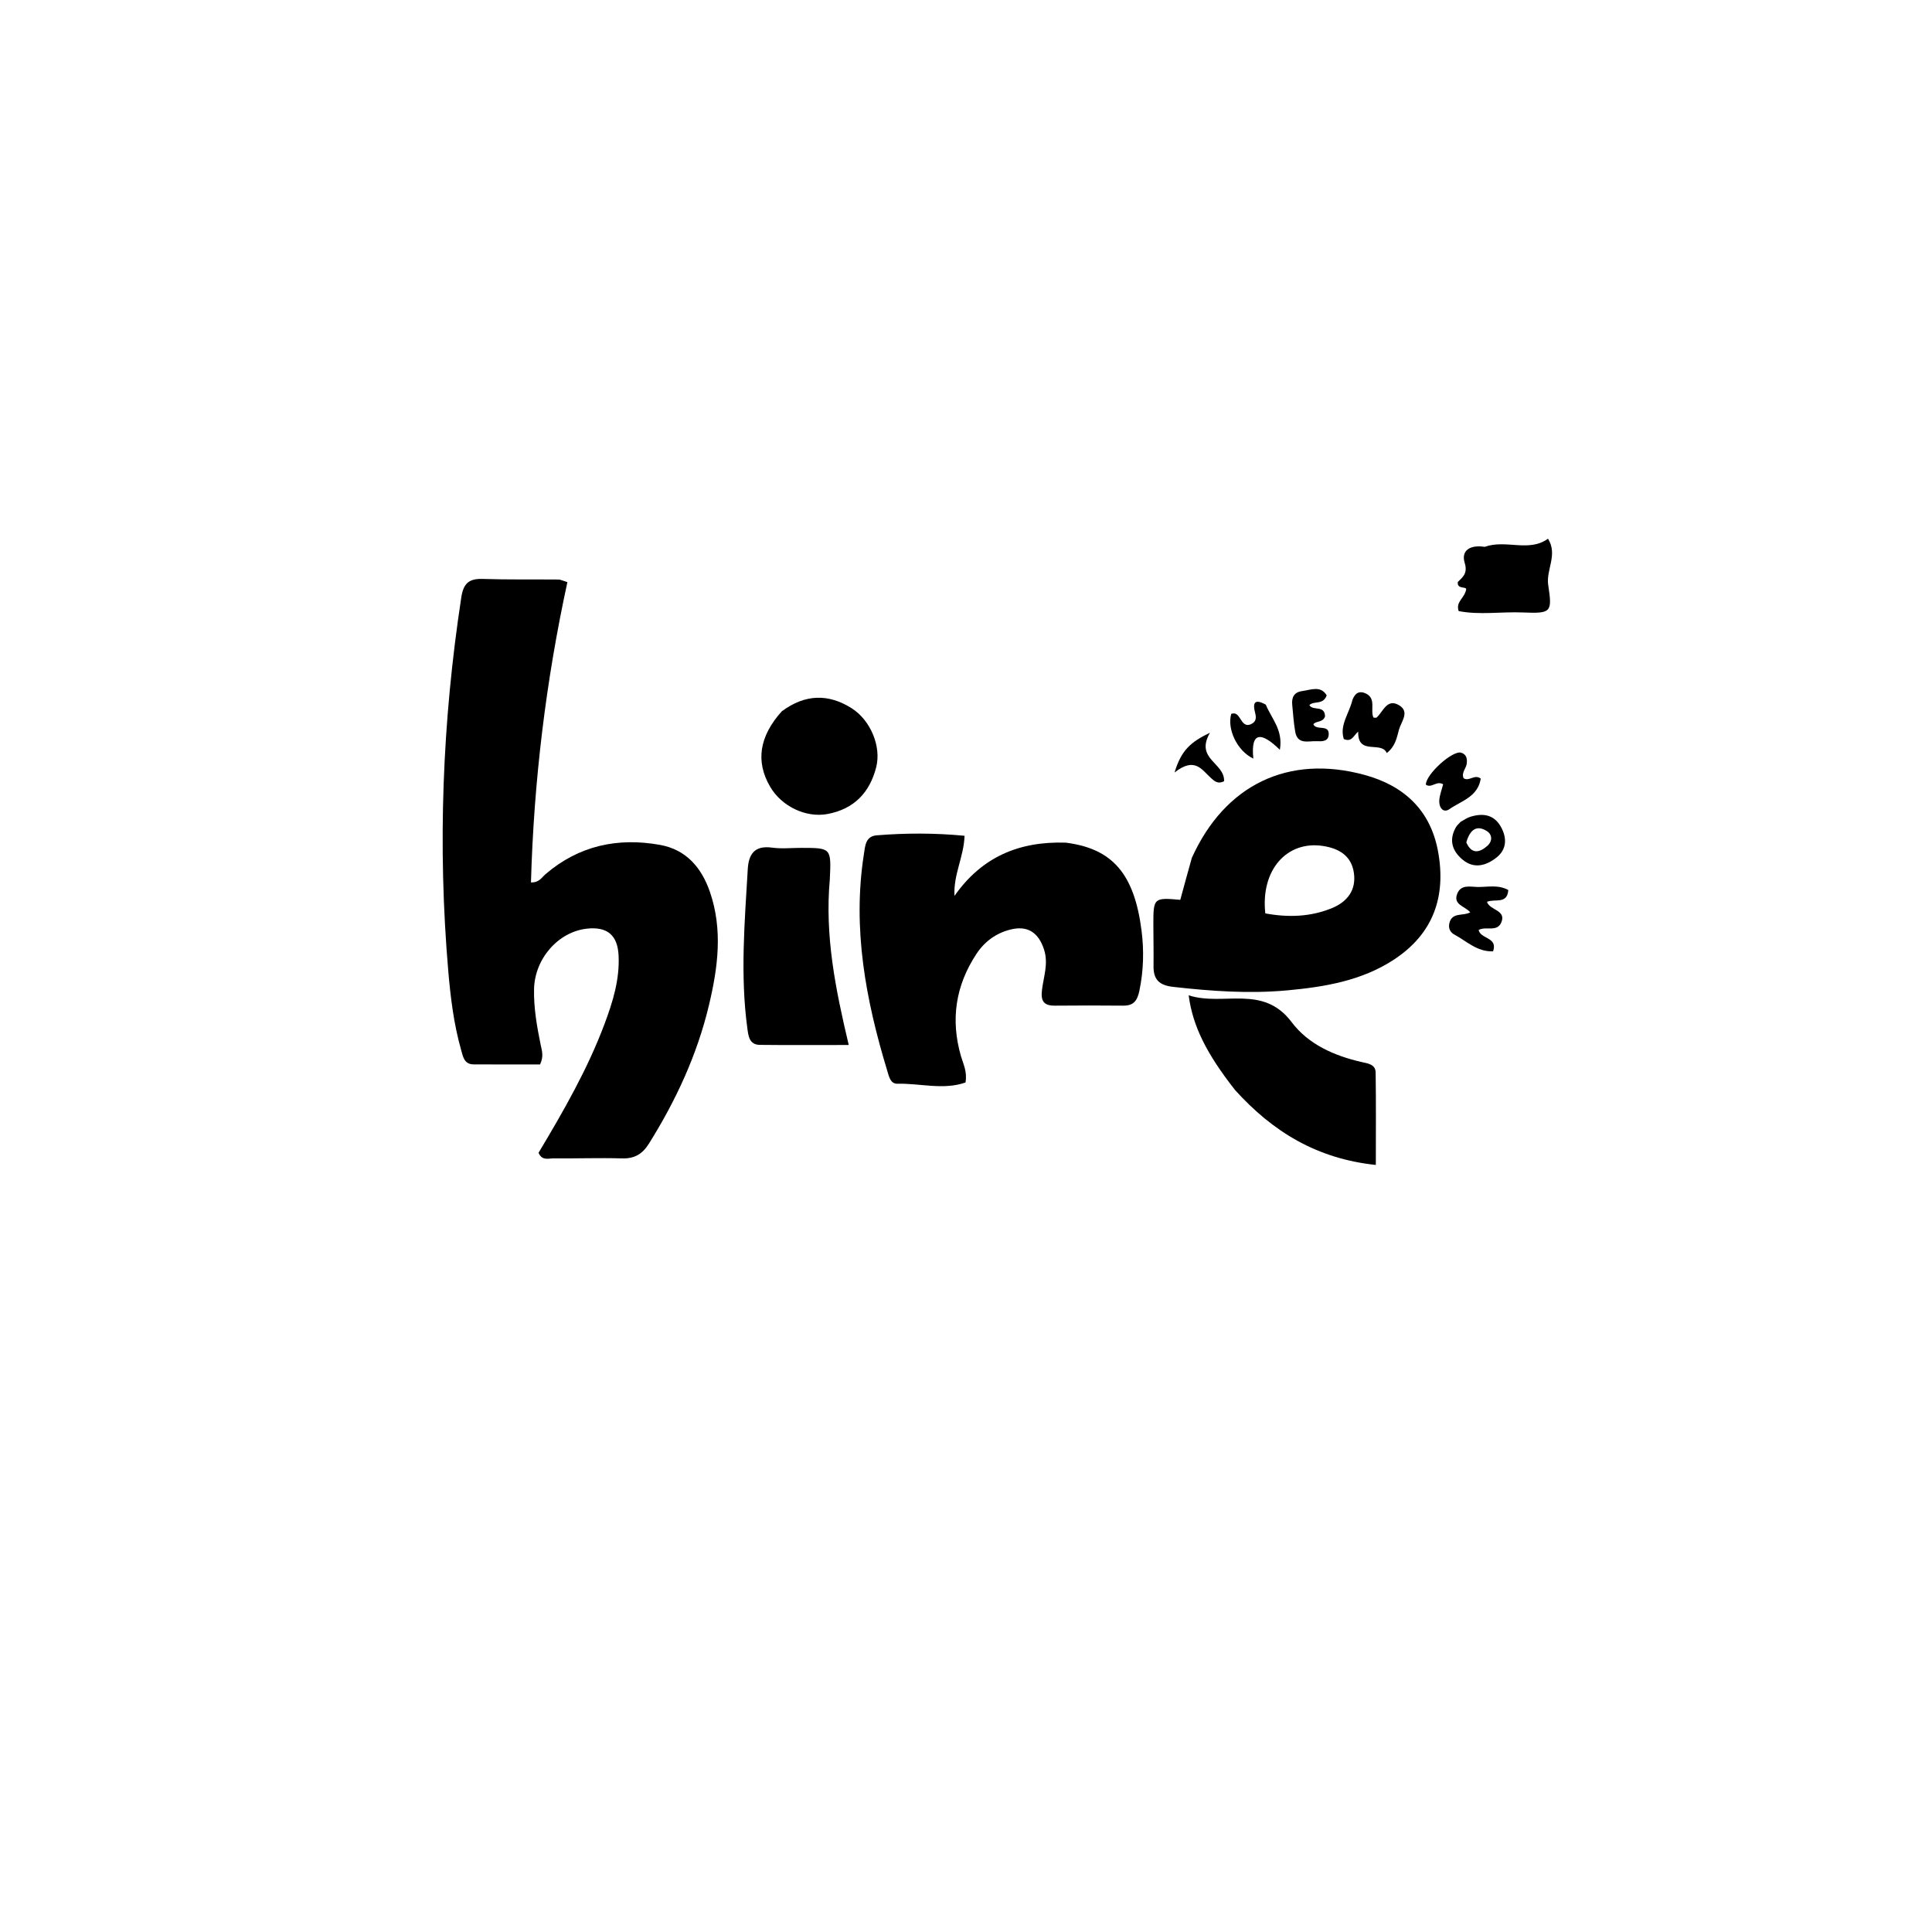
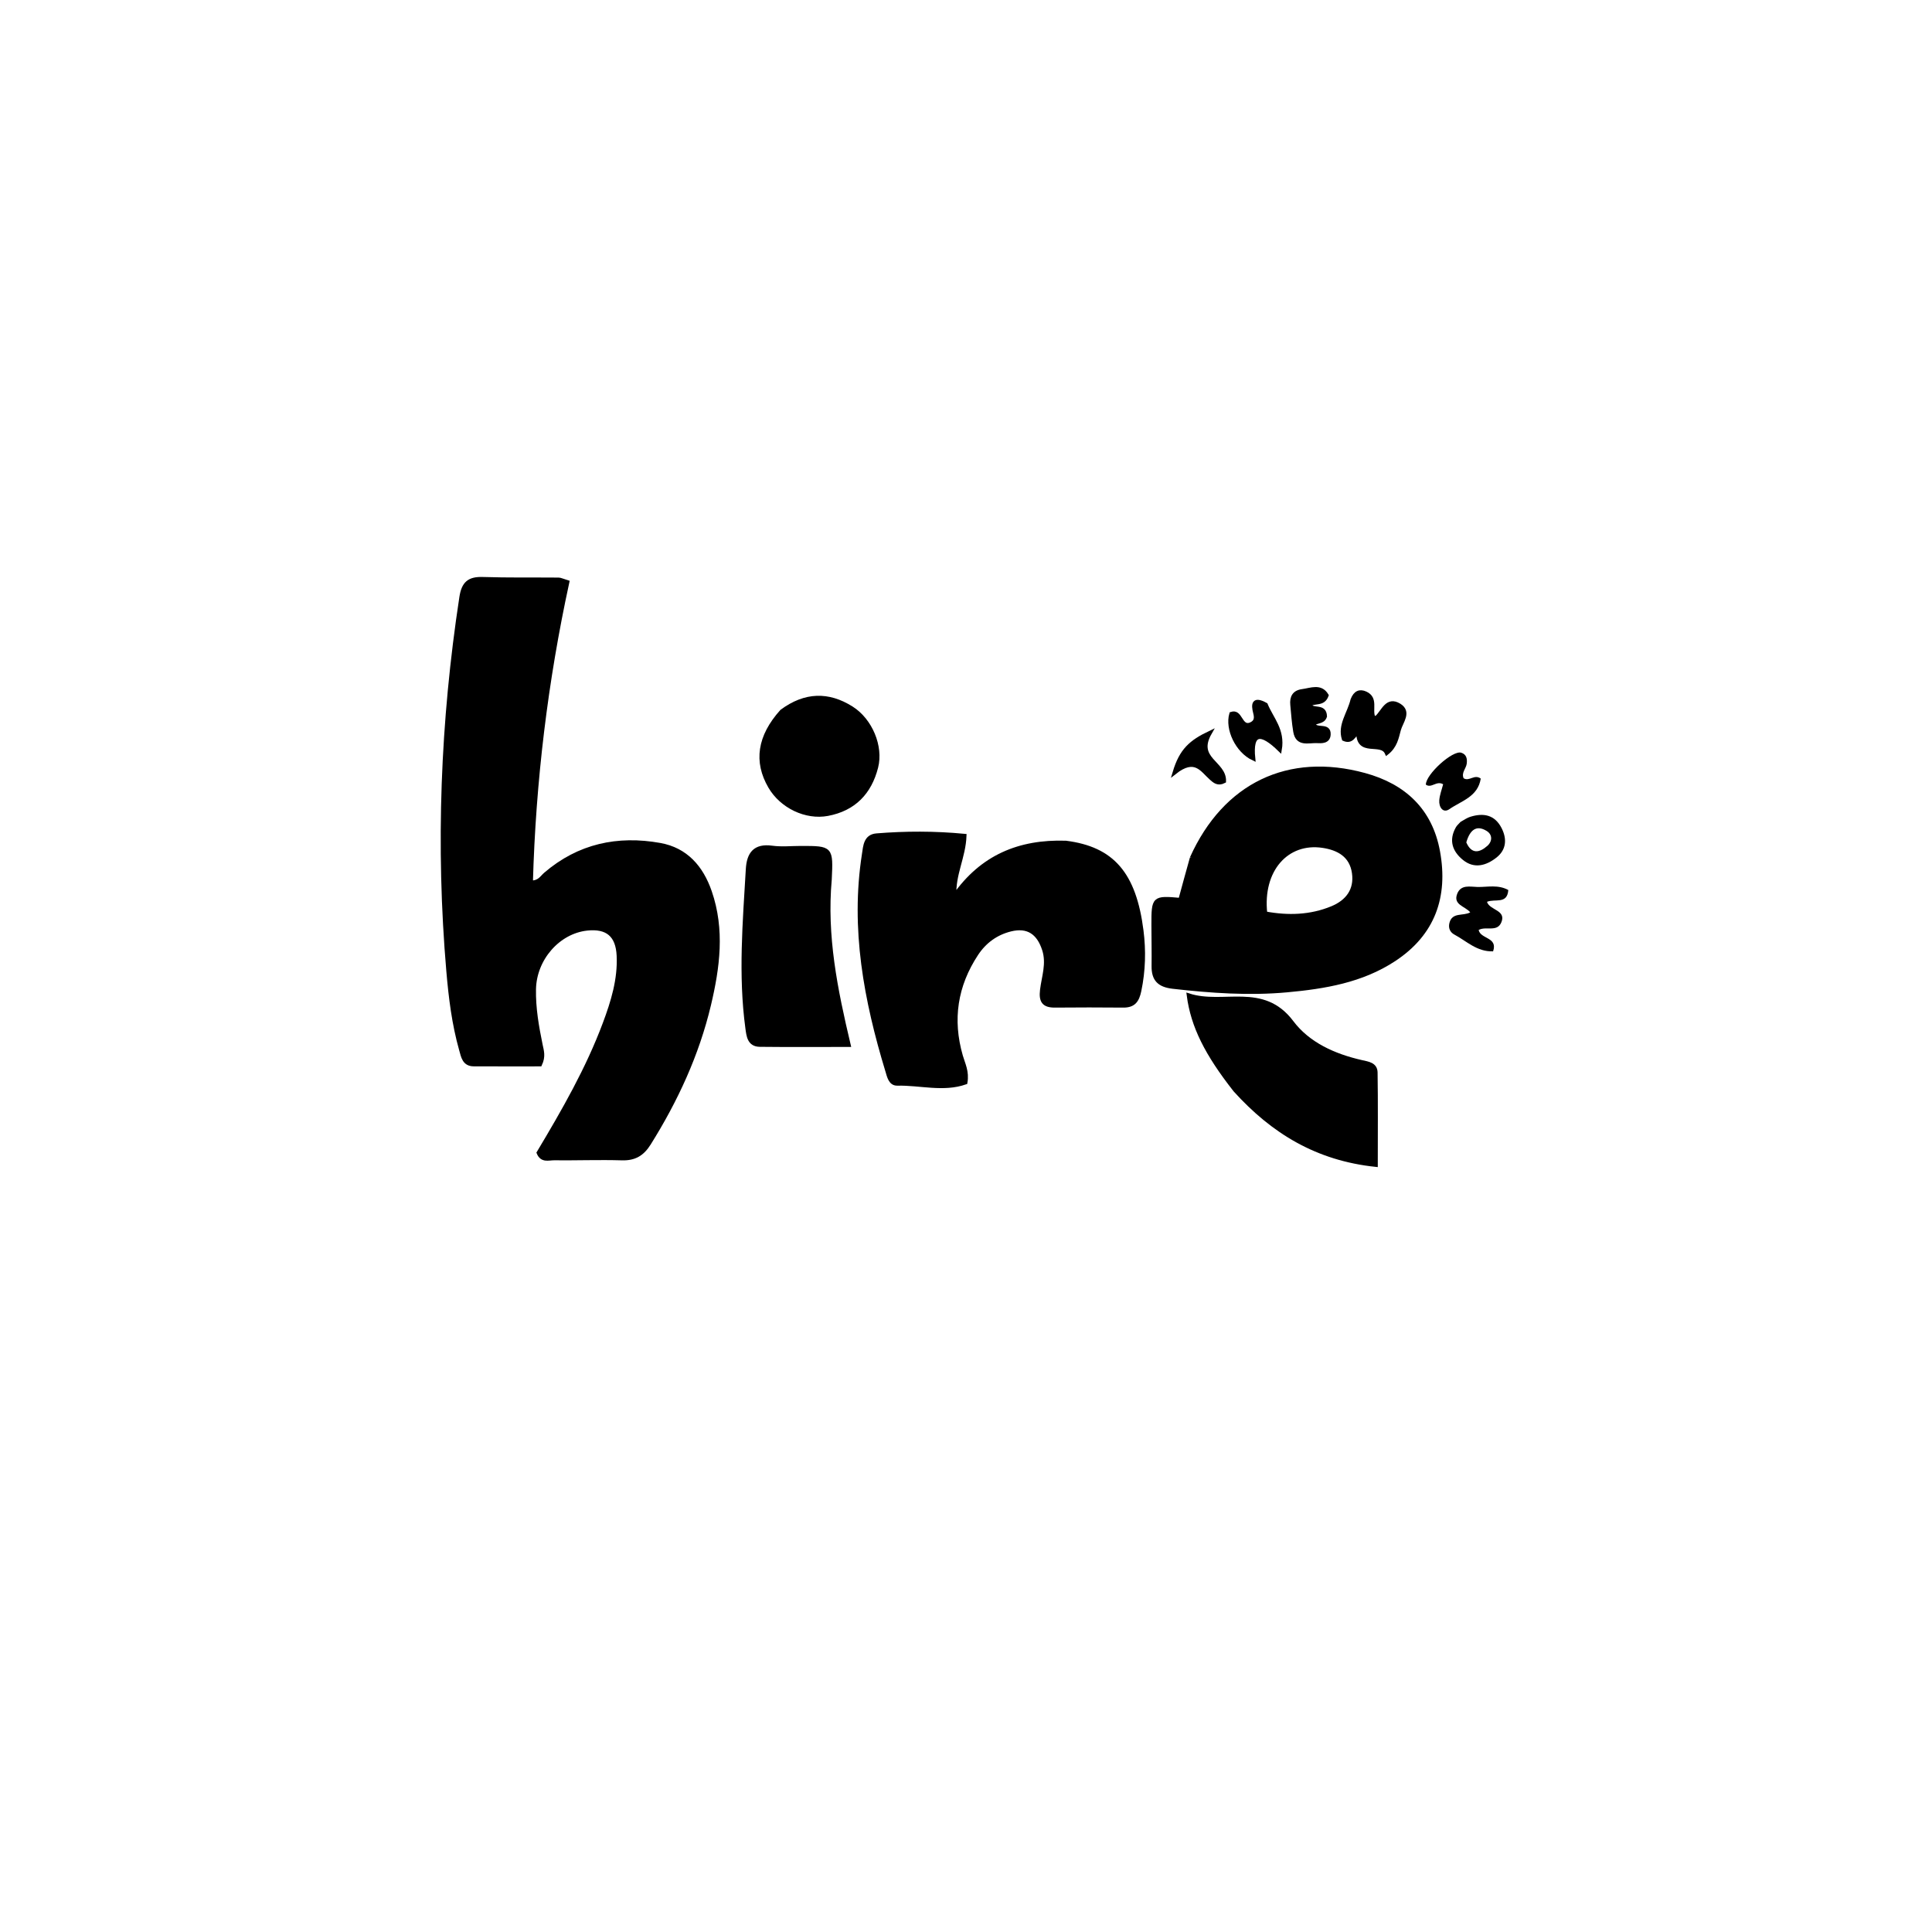
<svg xmlns="http://www.w3.org/2000/svg" version="1.1" id="Layer_1" x="0px" y="0px" width="100%" viewBox="0 0 496 496" enable-background="new 0 0 496 496" xml:space="preserve">
-   <path fill="#000000" opacity="1" stroke="none" d=" M138.263,295.952   C144.761,285.09 150.888,274.405 155.228,262.807   C157.336,257.173 159.105,251.454 158.81,245.323   C158.558,240.086 155.917,237.846 150.69,238.412   C143.322,239.21 137.258,246.123 137.105,253.972   C137.011,258.824 137.853,263.577 138.823,268.306   C139.122,269.763 139.636,271.193 138.653,273.271   C133.161,273.271 127.389,273.291 121.617,273.261   C119.158,273.248 118.868,271.274 118.368,269.503   C116.504,262.91 115.671,256.124 115.089,249.35   C112.332,217.218 113.558,185.214 118.432,153.329   C118.979,149.753 120.429,148.517 123.925,148.629   C130.415,148.836 136.915,148.727 143.411,148.782   C143.878,148.786 144.343,149.047 145.667,149.45   C140.157,174.809 137.044,200.511 136.313,226.544   C138.443,226.603 139.077,225.262 140.035,224.438   C148.599,217.078 158.604,214.96 169.445,216.907   C176.086,218.099 180.079,222.658 182.25,228.956   C185.6,238.675 184.311,248.378 182.026,257.991   C178.997,270.735 173.56,282.483 166.615,293.577   C164.928,296.273 162.918,297.488 159.696,297.394   C153.871,297.222 148.036,297.445 142.206,297.384   C140.838,297.37 139.139,298.069 138.263,295.952  z" />
-   <path fill="#000000" opacity="1" stroke="none" d=" M305.973,220.254   C314.461,201.434 330.802,193.611 350.319,198.941   C360.453,201.708 367.265,207.999 369.2,218.648   C371.298,230.196 367.958,239.713 357.915,246.324   C349.603,251.795 340.073,253.375 330.434,254.259   C320.646,255.156 310.886,254.461 301.128,253.351   C297.553,252.944 296.098,251.427 296.144,247.995   C296.191,244.502 296.109,241.008 296.102,237.514   C296.088,230.49 296.178,230.407 303.013,231.012   C303.947,227.574 304.891,224.097 305.973,220.254  M324.842,234.495   C330.682,235.574 336.46,235.413 341.99,233.122   C345.899,231.503 348.21,228.521 347.584,224.109   C346.946,219.617 343.641,217.775 339.552,217.17   C330.389,215.814 323.606,223.325 324.842,234.495  z" />
-   <path fill="#000000" opacity="1" stroke="none" d=" M273.612,216.333   C285.583,217.852 291.211,224.31 293.07,238.93   C293.718,244.027 293.592,249.199 292.516,254.341   C291.979,256.913 291.039,258.206 288.354,258.18   C282.523,258.124 276.691,258.125 270.86,258.18   C268.006,258.207 267.154,257.063 267.502,254.172   C267.913,250.762 269.2,247.416 268.046,243.814   C266.651,239.462 263.883,237.529 259.429,238.637   C255.735,239.556 252.785,241.703 250.687,244.881   C245.33,252.996 243.996,261.739 246.695,271.104   C247.284,273.149 248.367,275.117 247.869,277.91   C242.182,279.904 236.216,278.092 230.361,278.222   C228.582,278.261 228.223,276.341 227.793,274.927   C222.277,256.782 218.807,238.41 221.777,219.35   C222.104,217.253 222.169,214.686 225.051,214.453   C232.478,213.852 239.907,213.833 247.632,214.567   C247.433,220.046 244.738,224.527 245.045,229.998   C252.076,219.984 261.619,215.954 273.612,216.333  z" />
-   <path fill="#000000" opacity="1" stroke="none" d=" M317.092,279.863   C309.794,270.572 306.21,263.473 305.165,255.527   C314.109,258.418 324.208,252.577 331.626,262.442   C335.877,268.094 342.532,271.052 349.529,272.646   C351.192,273.025 353.134,273.229 353.167,275.344   C353.287,283.105 353.215,290.868 353.215,299.074   C338.11,297.485 326.789,290.579 317.092,279.863  z" />
-   <path fill="#000000" opacity="1" stroke="none" d=" M213.037,225.783   C211.728,240.3 214.496,253.938 217.895,268.279   C209.907,268.279 202.48,268.336 195.054,268.249   C192.324,268.218 192.122,265.89 191.859,263.943   C190.017,250.342 191.178,236.742 191.971,223.144   C192.2,219.217 193.773,217.002 198.203,217.612   C200.652,217.949 203.184,217.672 205.679,217.675   C213.419,217.681 213.419,217.682 213.037,225.783  z" />
-   <path fill="#000000" opacity="1" stroke="none" d=" M200.699,182.619   C206.73,178.149 212.688,178.078 218.604,181.803   C223.516,184.895 226.298,191.655 224.948,196.959   C223.289,203.474 219.264,207.693 212.484,208.974   C206.928,210.024 200.67,207.05 197.7,201.947   C193.97,195.539 194.885,189.093 200.699,182.619  z" />
-   <path fill="#000000" opacity="1" stroke="none" d=" M381.165,140.391   C386.67,138.422 392.488,141.872 397.416,138.298   C400.001,142.42 396.881,146.246 397.47,150.169   C398.528,157.21 398.319,157.538 390.919,157.234   C385.404,157.008 379.815,157.938 374.476,156.879   C373.693,154.421 375.922,153.68 376.405,151.362   C376.576,150.432 374.053,151.432 374.249,149.423   C375.305,148.322 376.907,147.348 376.039,144.545   C375.021,141.257 377.495,139.816 381.165,140.391  z" />
-   <path fill="#000000" opacity="1" stroke="none" d=" M347.22,179.657   C347.955,177.751 349.12,177.354 350.548,177.995   C353.43,179.289 351.717,182.171 352.597,184.219   C352.867,184.219 353.279,184.346 353.439,184.199   C355.128,182.648 356.102,179.178 359.22,181.08   C362.002,182.777 359.708,185.3 359.152,187.332   C358.604,189.338 358.264,191.583 356.028,193.325   C354.607,190.103 348.523,194.093 348.693,187.824   C347.545,188.728 347.08,190.655 344.989,189.728   C343.854,186.16 346.355,183.237 347.22,179.657  z" />
-   <path fill="#000000" opacity="1" stroke="none" d=" M383.316,244.239   C379.169,244.381 376.524,241.607 373.38,239.933   C372.336,239.378 371.771,238.332 372.102,236.977   C372.806,234.094 375.628,235.256 377.452,234.223   C376.16,232.643 372.973,232.322 374.116,229.438   C375.077,227.013 377.459,227.679 379.339,227.713   C381.911,227.758 384.597,227.052 387.223,228.493   C386.953,232.254 383.796,230.648 381.754,231.526   C382.406,233.705 386.76,233.6 385.438,236.788   C384.354,239.403 381.507,237.691 379.612,238.753   C380.087,241.126 384.6,240.556 383.316,244.239  z" />
-   <path fill="#000000" opacity="1" stroke="none" d=" M380.151,199.887   C379.412,204.592 375.145,205.608 372.092,207.737   C370.46,208.875 369.361,207.18 369.504,205.439   C369.619,204.033 370.16,202.662 370.495,201.343   C368.78,200.332 367.506,202.469 366.06,201.439   C366.036,198.806 372.949,192.528 375.158,193.246   C376.47,193.672 376.715,194.771 376.552,196.052   C376.392,197.317 375.127,198.343 375.747,199.793   C377.187,200.727 378.522,198.656 380.151,199.887  z" />
-   <path fill="#000000" opacity="1" stroke="none" d=" M374.966,211.002   C376.008,210.394 376.713,209.928 377.488,209.688   C380.853,208.647 383.734,209.166 385.485,212.564   C386.939,215.385 386.714,218.172 384.187,220.16   C381.585,222.207 378.49,223.151 375.561,220.756   C372.863,218.551 371.891,215.719 373.751,212.413   C373.99,211.989 374.355,211.635 374.966,211.002  M376.442,216.264   C377.796,219.388 379.871,218.923 381.873,217.13   C383.139,215.996 383.201,214.27 381.666,213.327   C379.057,211.725 377.382,213.017 376.442,216.264  z" />
-   <path fill="#000000" opacity="1" stroke="none" d=" M324.969,180.906   C326.47,184.565 329.459,187.405 328.576,192.496   C323.811,187.829 321.044,187.76 321.769,194.754   C317.6,192.79 314.965,187.135 316.099,183.261   C317.344,182.841 317.87,183.676 318.429,184.548   C319.063,185.537 319.728,186.582 321.194,185.9   C322.523,185.281 322.559,184.268 322.223,182.986   C321.646,180.777 321.808,179.154 324.969,180.906  z" />
-   <path fill="#000000" opacity="1" stroke="none" d=" M340.178,183.911   C339.613,185.557 338.008,184.973 337.168,185.929   C337.924,187.677 341.254,185.836 341.119,188.574   C341.028,190.423 339.329,190.349 338.075,190.285   C335.95,190.177 333.101,191.297 332.512,187.824   C332.126,185.547 331.97,183.23 331.75,180.927   C331.568,179.023 332.233,177.697 334.313,177.416   C336.571,177.112 339.054,175.934 340.601,178.522   C339.675,181.076 337.386,179.823 336.149,181.016   C337.064,182.618 340.079,180.91 340.178,183.911  z" />
-   <path fill="#000000" opacity="1" stroke="none" d=" M314.26,200.563   C312.687,201.383 311.796,200.546 310.935,199.785   C308.569,197.694 306.816,194.152 301.542,198.321   C303.253,192.605 305.717,190.467 310.632,188.114   C306.715,194.918 314.429,195.773 314.26,200.563  z" />
+   <path fill="#000000" opacity="1" stroke="none" d=" M138.263,295.952   C144.761,285.09 150.888,274.405 155.228,262.807   C157.336,257.173 159.105,251.454 158.81,245.323   C158.558,240.086 155.917,237.846 150.69,238.412   C143.322,239.21 137.258,246.123 137.105,253.972   C137.011,258.824 137.853,263.577 138.823,268.306   C139.122,269.763 139.636,271.193 138.653,273.271   C133.161,273.271 127.389,273.291 121.617,273.261   C119.158,273.248 118.868,271.274 118.368,269.503   C116.504,262.91 115.671,256.124 115.089,249.35   C112.332,217.218 113.558,185.214 118.432,153.329   C118.979,149.753 120.429,148.517 123.925,148.629   C130.415,148.836 136.915,148.727 143.411,148.782   C143.878,148.786 144.343,149.047 145.667,149.45   C140.157,174.809 137.044,200.511 136.313,226.544   C138.443,226.603 139.077,225.262 140.035,224.438   C148.599,217.078 158.604,214.96 169.445,216.907   C176.086,218.099 180.079,222.658 182.25,228.956   C185.6,238.675 184.311,248.378 182.026,257.991   C178.997,270.735 173.56,282.483 166.615,293.577   C164.928,296.273 162.918,297.488 159.696,297.394   C153.871,297.222 148.036,297.445 142.206,297.384   C140.838,297.37 139.139,298.069 138.263,295.952  z" data-index="0" style="opacity: 1; visibility: visible; fill: rgb(0, 0, 0); stroke: rgb(0, 0, 0);" />
+   <path fill="#000000" opacity="1" stroke="none" d=" M305.973,220.254   C314.461,201.434 330.802,193.611 350.319,198.941   C360.453,201.708 367.265,207.999 369.2,218.648   C371.298,230.196 367.958,239.713 357.915,246.324   C349.603,251.795 340.073,253.375 330.434,254.259   C320.646,255.156 310.886,254.461 301.128,253.351   C297.553,252.944 296.098,251.427 296.144,247.995   C296.191,244.502 296.109,241.008 296.102,237.514   C296.088,230.49 296.178,230.407 303.013,231.012   C303.947,227.574 304.891,224.097 305.973,220.254  M324.842,234.495   C330.682,235.574 336.46,235.413 341.99,233.122   C345.899,231.503 348.21,228.521 347.584,224.109   C346.946,219.617 343.641,217.775 339.552,217.17   C330.389,215.814 323.606,223.325 324.842,234.495  z" data-index="1" style="visibility: visible; fill: rgb(0, 0, 0); opacity: 1; stroke: rgb(0, 0, 0);" />
+   <path fill="#000000" opacity="1" stroke="none" d=" M273.612,216.333   C285.583,217.852 291.211,224.31 293.07,238.93   C293.718,244.027 293.592,249.199 292.516,254.341   C291.979,256.913 291.039,258.206 288.354,258.18   C282.523,258.124 276.691,258.125 270.86,258.18   C268.006,258.207 267.154,257.063 267.502,254.172   C267.913,250.762 269.2,247.416 268.046,243.814   C266.651,239.462 263.883,237.529 259.429,238.637   C255.735,239.556 252.785,241.703 250.687,244.881   C245.33,252.996 243.996,261.739 246.695,271.104   C247.284,273.149 248.367,275.117 247.869,277.91   C242.182,279.904 236.216,278.092 230.361,278.222   C228.582,278.261 228.223,276.341 227.793,274.927   C222.277,256.782 218.807,238.41 221.777,219.35   C222.104,217.253 222.169,214.686 225.051,214.453   C232.478,213.852 239.907,213.833 247.632,214.567   C247.433,220.046 244.738,224.527 245.045,229.998   C252.076,219.984 261.619,215.954 273.612,216.333  z" data-index="2" style="opacity: 1; visibility: visible; fill: rgb(0, 0, 0); stroke: rgb(0, 0, 0);" />
+   <path fill="#000000" opacity="1" stroke="none" d=" M317.092,279.863   C309.794,270.572 306.21,263.473 305.165,255.527   C314.109,258.418 324.208,252.577 331.626,262.442   C335.877,268.094 342.532,271.052 349.529,272.646   C351.192,273.025 353.134,273.229 353.167,275.344   C353.287,283.105 353.215,290.868 353.215,299.074   C338.11,297.485 326.789,290.579 317.092,279.863  z" data-index="3" style="visibility: visible; fill: rgb(0, 0, 0); opacity: 1; stroke: rgb(0, 0, 0);" />
+   <path fill="#000000" opacity="1" stroke="none" d=" M213.037,225.783   C211.728,240.3 214.496,253.938 217.895,268.279   C209.907,268.279 202.48,268.336 195.054,268.249   C192.324,268.218 192.122,265.89 191.859,263.943   C190.017,250.342 191.178,236.742 191.971,223.144   C192.2,219.217 193.773,217.002 198.203,217.612   C200.652,217.949 203.184,217.672 205.679,217.675   C213.419,217.681 213.419,217.682 213.037,225.783  z" data-index="4" style="opacity: 1; visibility: visible; fill: rgb(0, 0, 0); stroke: rgb(0, 0, 0);" />
+   <path fill="#000000" opacity="1" stroke="none" d=" M200.699,182.619   C206.73,178.149 212.688,178.078 218.604,181.803   C223.516,184.895 226.298,191.655 224.948,196.959   C223.289,203.474 219.264,207.693 212.484,208.974   C206.928,210.024 200.67,207.05 197.7,201.947   C193.97,195.539 194.885,189.093 200.699,182.619  z" data-index="5" style="opacity: 1; visibility: visible; fill: rgb(0, 0, 0); stroke: rgb(0, 0, 0);" />
+   <path fill="#000000" opacity="1" stroke="none" d=" M347.22,179.657   C347.955,177.751 349.12,177.354 350.548,177.995   C353.43,179.289 351.717,182.171 352.597,184.219   C352.867,184.219 353.279,184.346 353.439,184.199   C355.128,182.648 356.102,179.178 359.22,181.08   C362.002,182.777 359.708,185.3 359.152,187.332   C358.604,189.338 358.264,191.583 356.028,193.325   C354.607,190.103 348.523,194.093 348.693,187.824   C347.545,188.728 347.08,190.655 344.989,189.728   C343.854,186.16 346.355,183.237 347.22,179.657  z" data-index="7" style="visibility: visible; fill: rgb(0, 0, 0); stroke: rgb(0, 0, 0); opacity: 1;" />
+   <path fill="#000000" opacity="1" stroke="none" d=" M383.316,244.239   C379.169,244.381 376.524,241.607 373.38,239.933   C372.336,239.378 371.771,238.332 372.102,236.977   C372.806,234.094 375.628,235.256 377.452,234.223   C376.16,232.643 372.973,232.322 374.116,229.438   C375.077,227.013 377.459,227.679 379.339,227.713   C381.911,227.758 384.597,227.052 387.223,228.493   C386.953,232.254 383.796,230.648 381.754,231.526   C382.406,233.705 386.76,233.6 385.438,236.788   C384.354,239.403 381.507,237.691 379.612,238.753   C380.087,241.126 384.6,240.556 383.316,244.239  z" data-index="8" style="opacity: 1; visibility: visible; fill: rgb(0, 0, 0);" />
+   <path fill="#000000" opacity="1" stroke="none" d=" M380.151,199.887   C379.412,204.592 375.145,205.608 372.092,207.737   C370.46,208.875 369.361,207.18 369.504,205.439   C369.619,204.033 370.16,202.662 370.495,201.343   C368.78,200.332 367.506,202.469 366.06,201.439   C366.036,198.806 372.949,192.528 375.158,193.246   C376.47,193.672 376.715,194.771 376.552,196.052   C376.392,197.317 375.127,198.343 375.747,199.793   C377.187,200.727 378.522,198.656 380.151,199.887  z" data-index="9" style="opacity: 1; visibility: visible; fill: rgb(0, 0, 0);" />
+   <path fill="#000000" opacity="1" stroke="none" d=" M374.966,211.002   C376.008,210.394 376.713,209.928 377.488,209.688   C380.853,208.647 383.734,209.166 385.485,212.564   C386.939,215.385 386.714,218.172 384.187,220.16   C381.585,222.207 378.49,223.151 375.561,220.756   C372.863,218.551 371.891,215.719 373.751,212.413   C373.99,211.989 374.355,211.635 374.966,211.002  M376.442,216.264   C377.796,219.388 379.871,218.923 381.873,217.13   C383.139,215.996 383.201,214.27 381.666,213.327   C379.057,211.725 377.382,213.017 376.442,216.264  z" data-index="10" style="opacity: 1; visibility: visible; fill: rgb(0, 0, 0);" />
+   <path fill="#000000" opacity="1" stroke="none" d=" M324.969,180.906   C326.47,184.565 329.459,187.405 328.576,192.496   C323.811,187.829 321.044,187.76 321.769,194.754   C317.6,192.79 314.965,187.135 316.099,183.261   C317.344,182.841 317.87,183.676 318.429,184.548   C319.063,185.537 319.728,186.582 321.194,185.9   C322.523,185.281 322.559,184.268 322.223,182.986   C321.646,180.777 321.808,179.154 324.969,180.906  z" data-index="11" style="visibility: visible; fill: rgb(0, 0, 0); stroke: rgb(0, 0, 0); opacity: 1;" />
+   <path fill="#000000" opacity="1" stroke="none" d=" M340.178,183.911   C339.613,185.557 338.008,184.973 337.168,185.929   C337.924,187.677 341.254,185.836 341.119,188.574   C341.028,190.423 339.329,190.349 338.075,190.285   C335.95,190.177 333.101,191.297 332.512,187.824   C332.126,185.547 331.97,183.23 331.75,180.927   C331.568,179.023 332.233,177.697 334.313,177.416   C336.571,177.112 339.054,175.934 340.601,178.522   C339.675,181.076 337.386,179.823 336.149,181.016   C337.064,182.618 340.079,180.91 340.178,183.911  z" data-index="12" style="visibility: visible; fill: rgb(0, 0, 0); stroke: rgb(0, 0, 0); opacity: 1;" />
+   <path fill="#000000" opacity="1" stroke="none" d=" M314.26,200.563   C312.687,201.383 311.796,200.546 310.935,199.785   C308.569,197.694 306.816,194.152 301.542,198.321   C303.253,192.605 305.717,190.467 310.632,188.114   C306.715,194.918 314.429,195.773 314.26,200.563  z" data-index="13" style="visibility: visible; fill: rgb(0, 0, 0); stroke: rgb(0, 0, 0); opacity: 1;" />
</svg>
